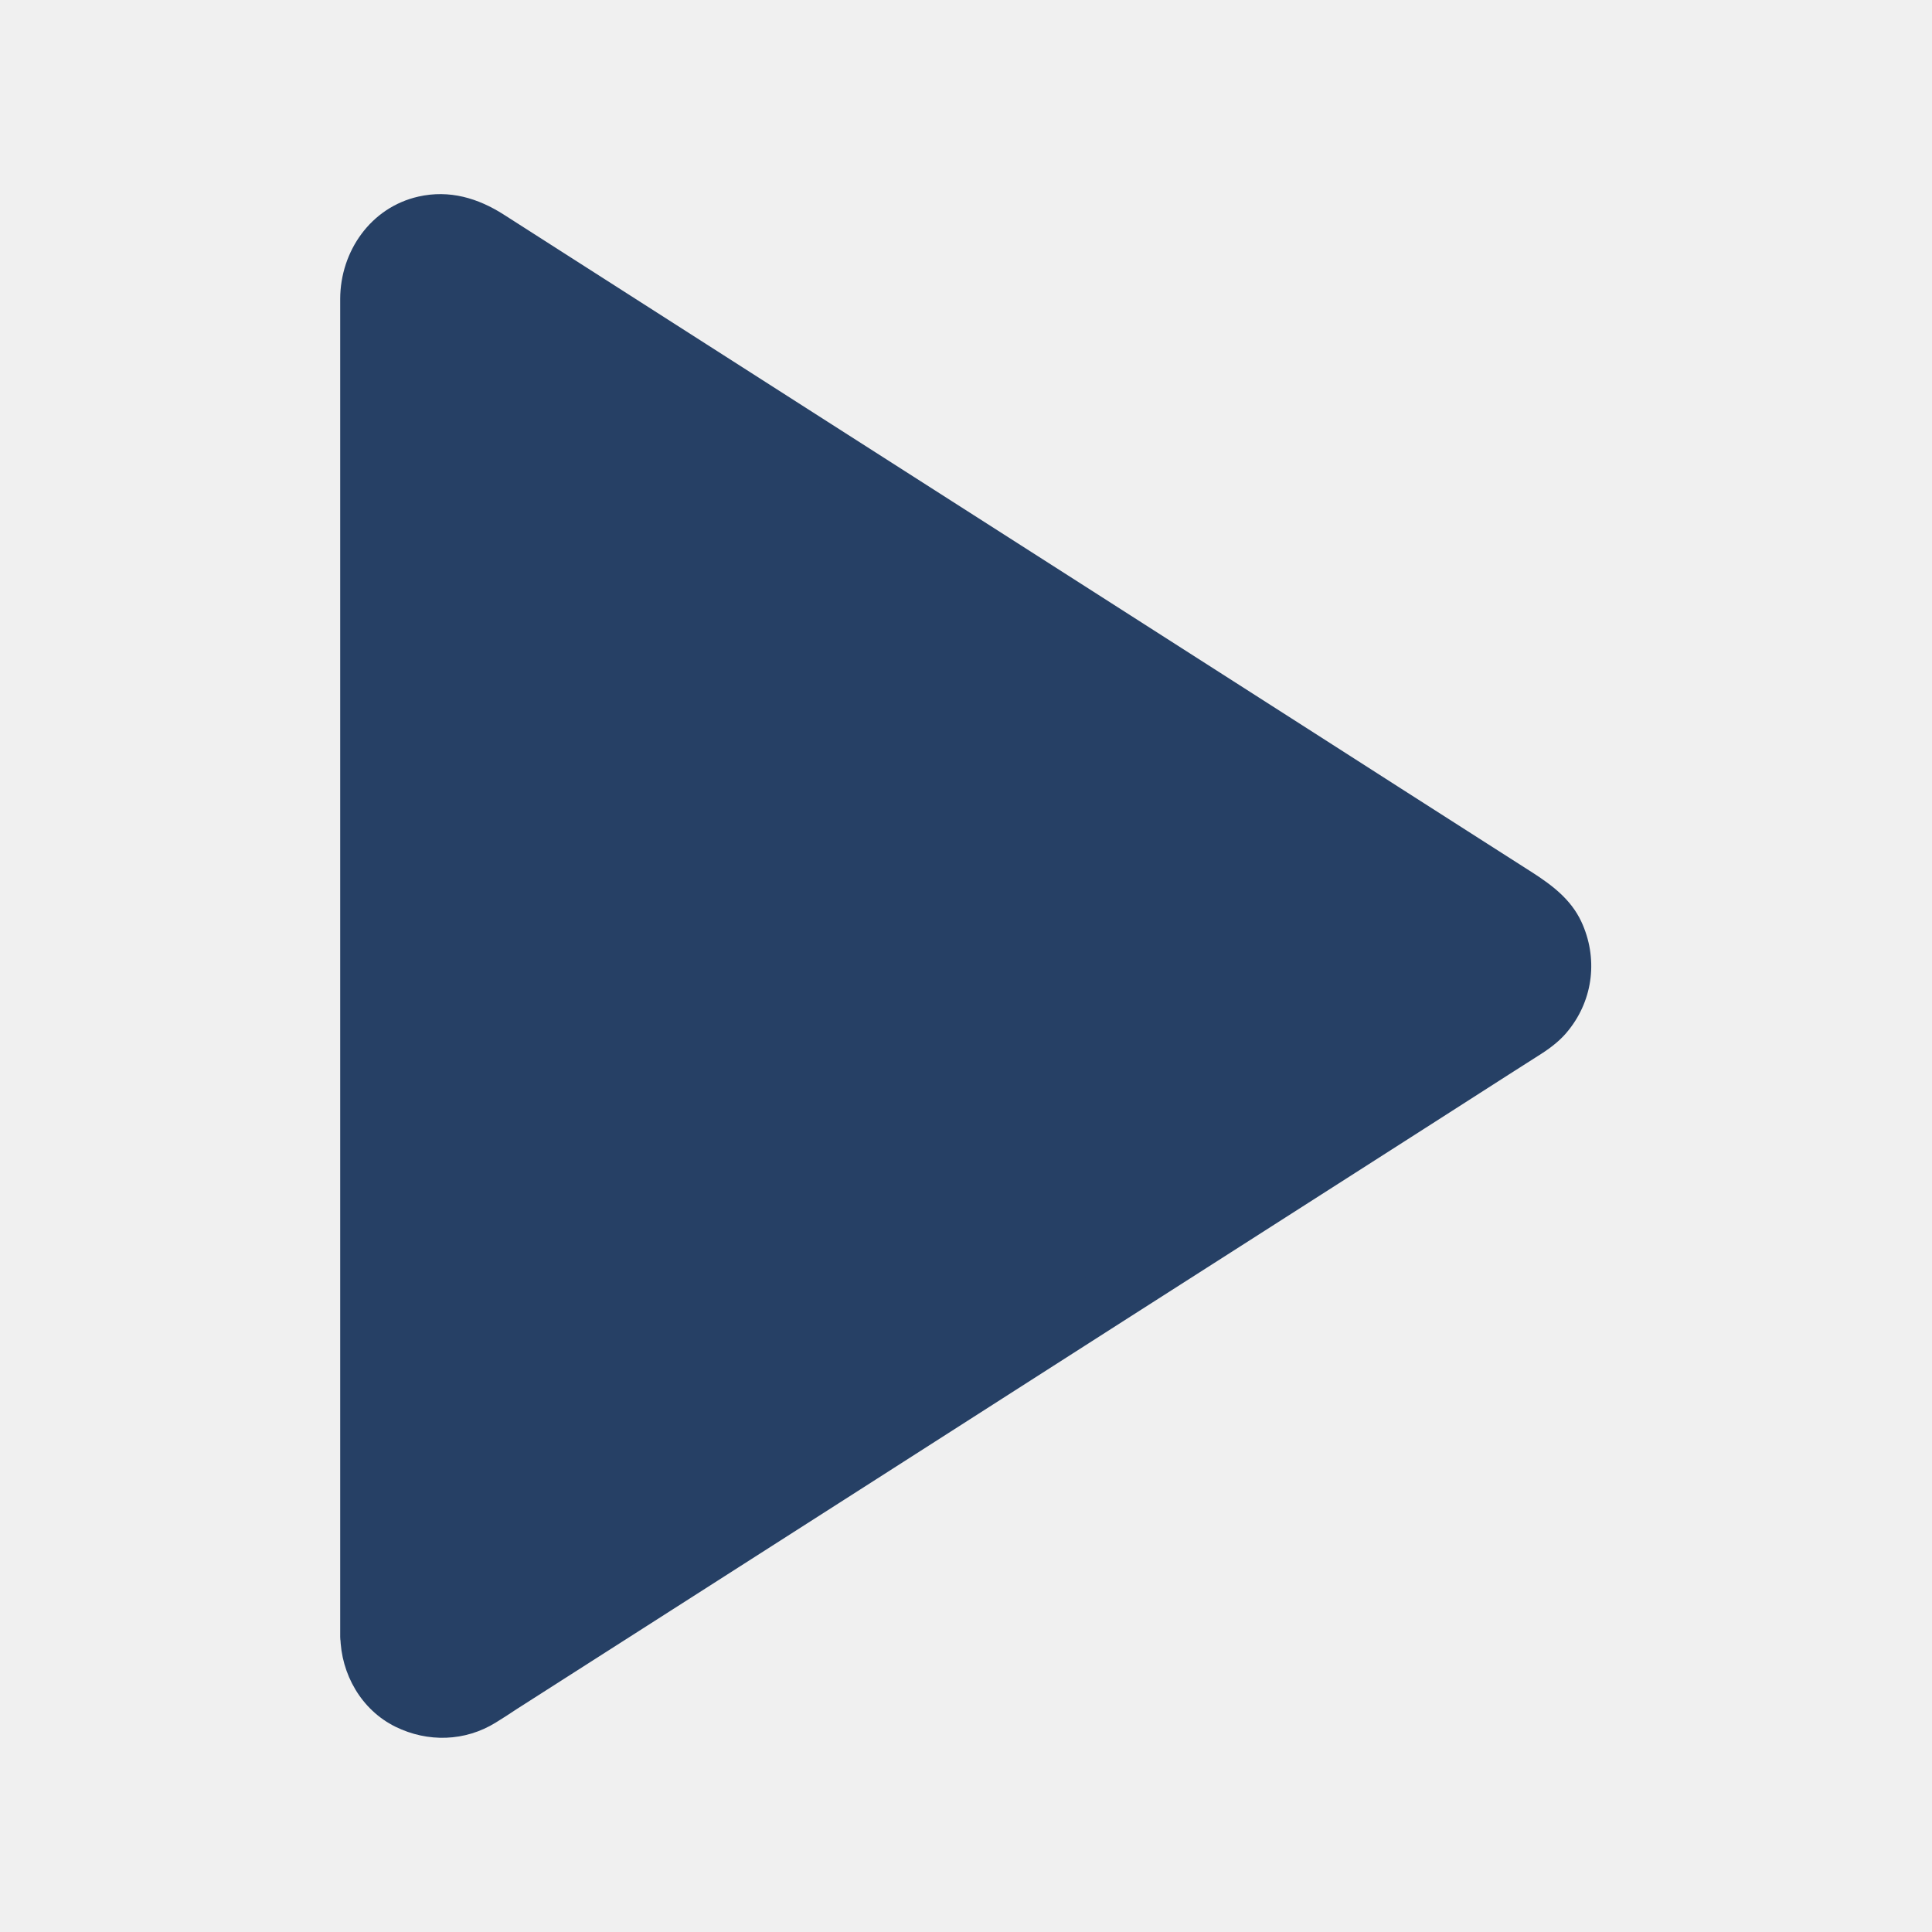
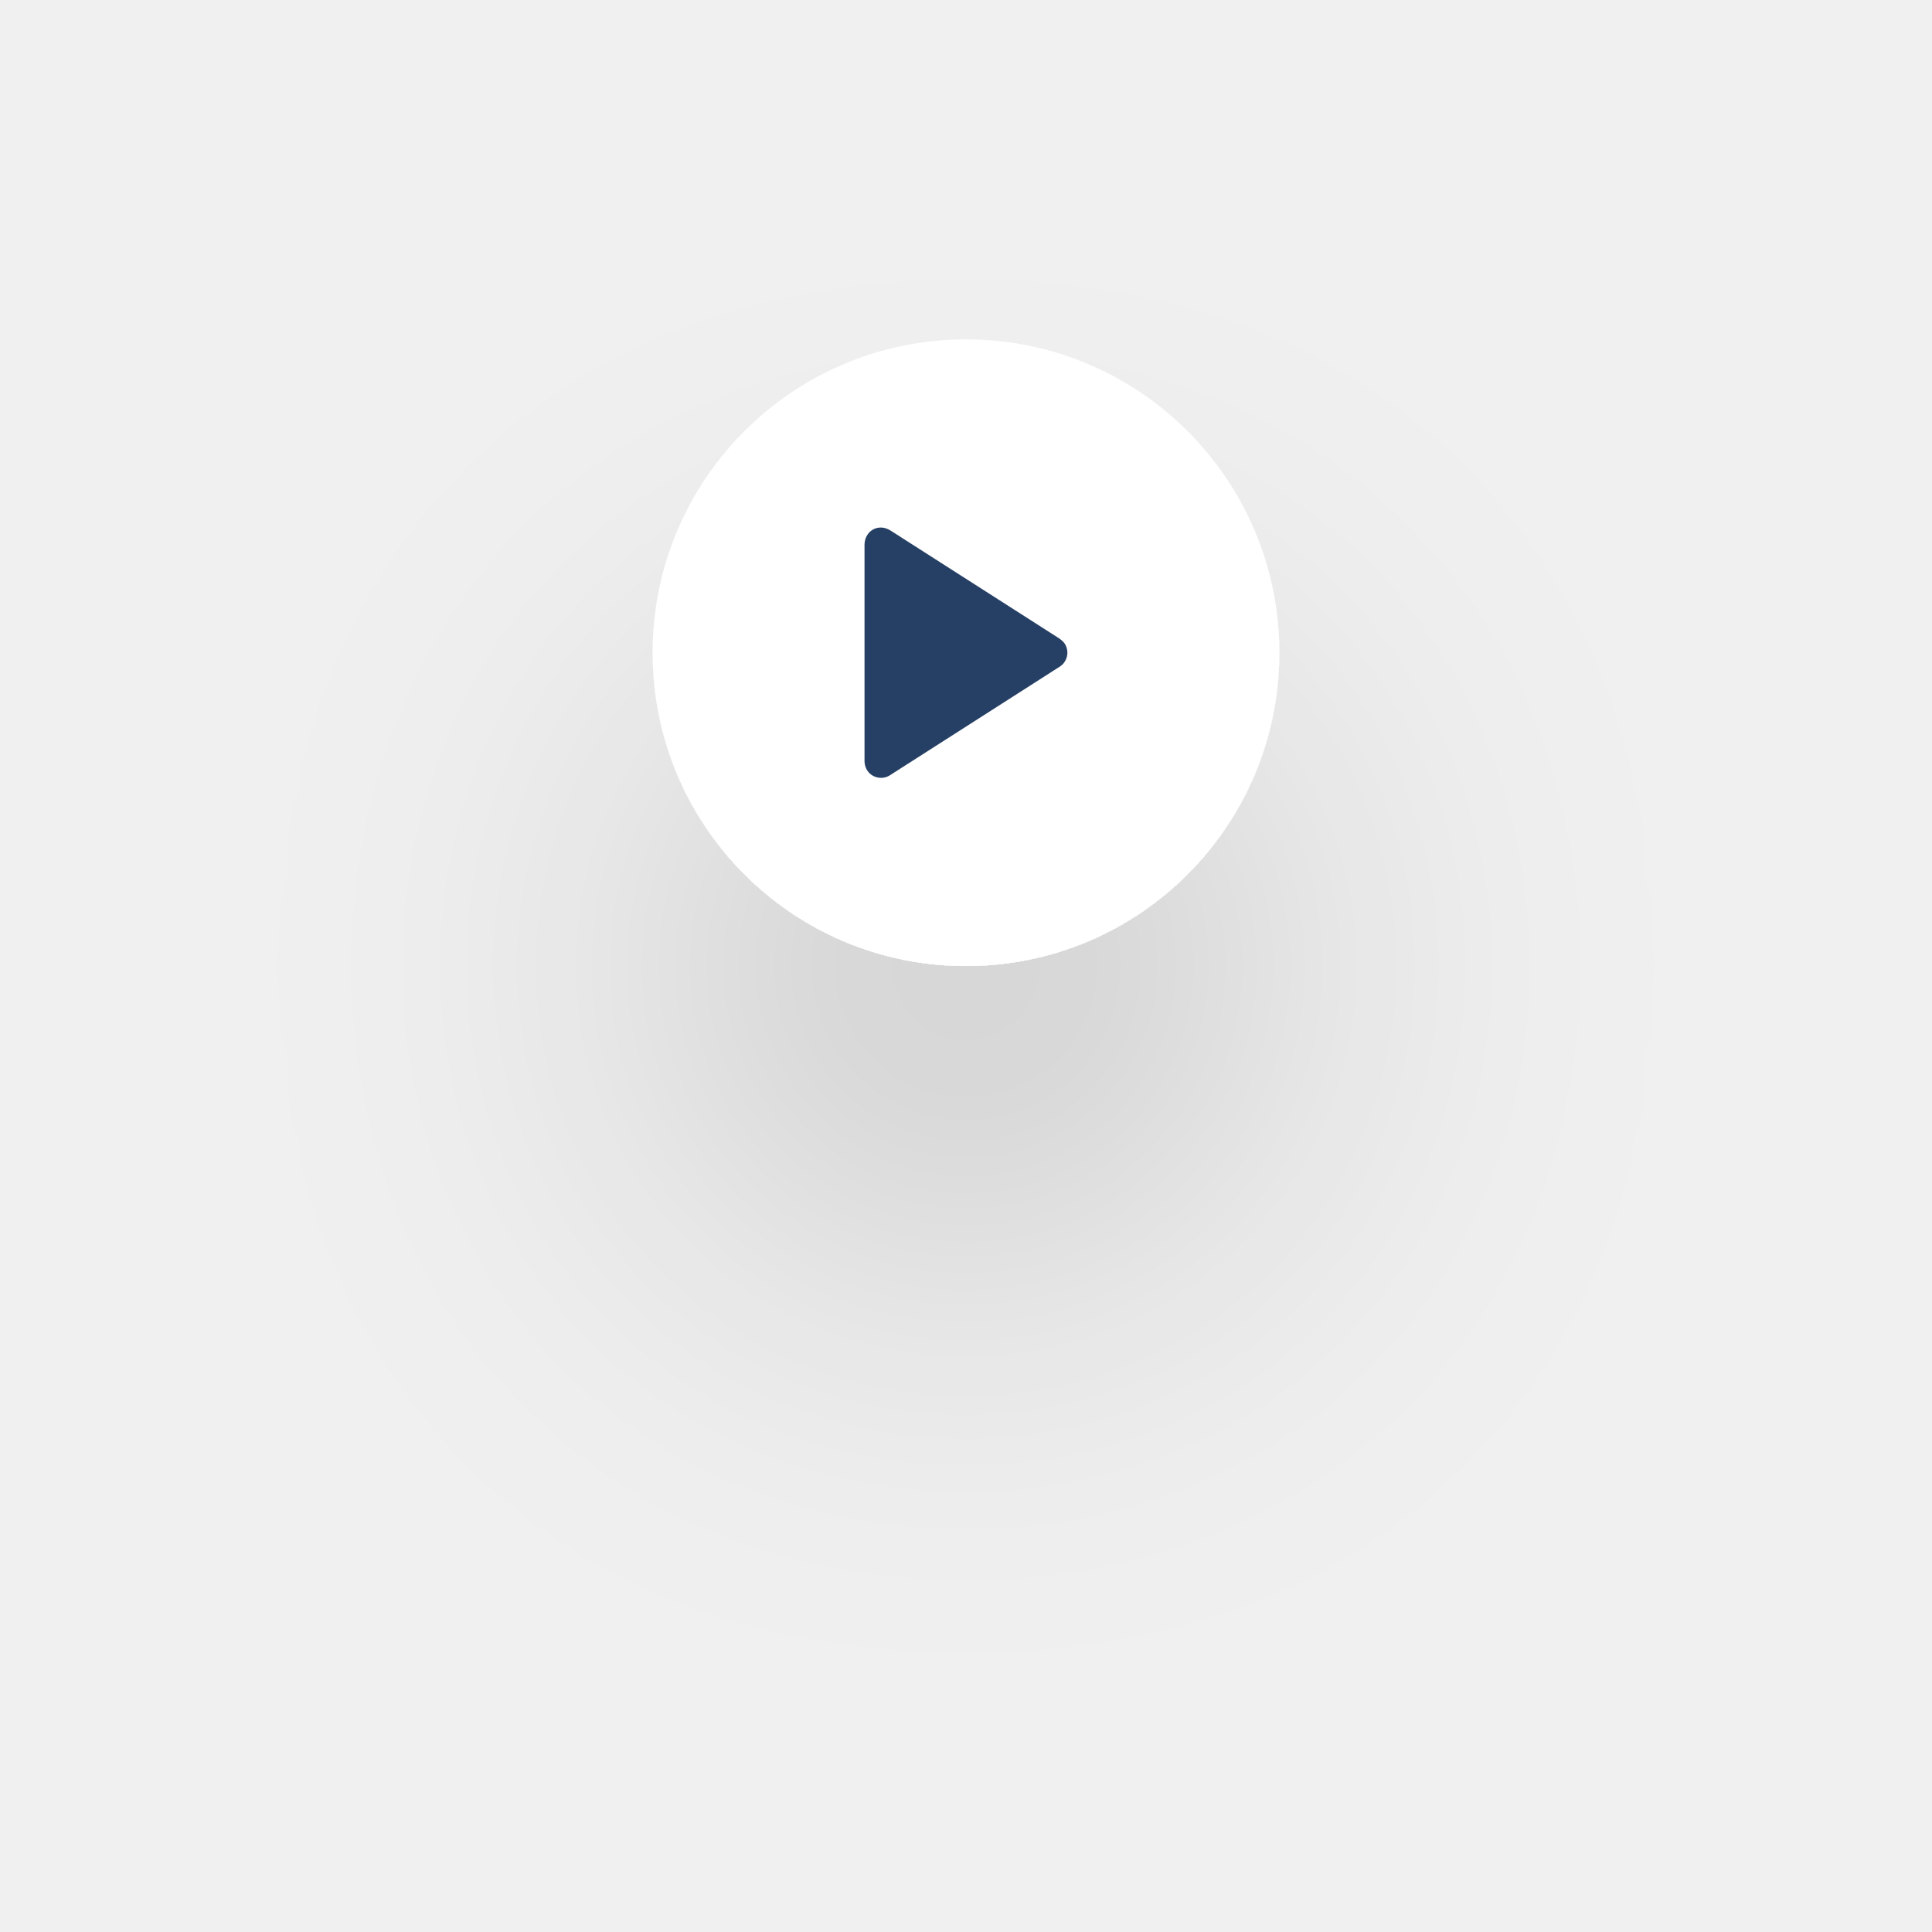
- <svg xmlns="http://www.w3.org/2000/svg" width="24" height="24" viewBox="0 0 24 24" fill="none">
-   <path d="M4.58 20.33V3.67C4.58 2.951 5.374 2.517 5.979 2.904L19.001 11.234C19.561 11.592 19.561 12.408 19.001 12.766L5.979 21.096C5.374 21.483 4.58 21.049 4.58 20.33Z" fill="#264065" />
-   <path d="M4.931 20.33C4.931 20.002 4.931 19.671 4.931 19.343C4.931 18.506 4.931 17.669 4.931 16.833C4.931 15.696 4.931 14.559 4.931 13.425C4.931 12.206 4.931 10.988 4.931 9.766C4.931 8.679 4.931 7.591 4.931 6.502C4.931 5.759 4.931 5.018 4.931 4.275C4.931 4.102 4.931 3.926 4.931 3.752C4.931 3.727 4.931 3.698 4.931 3.673C4.931 3.661 4.931 3.656 4.931 3.64C4.931 3.619 4.934 3.6 4.936 3.579C4.931 3.654 4.934 3.591 4.938 3.57C4.95 3.527 4.962 3.485 4.973 3.445C4.95 3.516 4.966 3.457 4.978 3.438C4.995 3.41 5.009 3.382 5.027 3.354C5.037 3.337 5.048 3.323 5.058 3.309C5.016 3.368 5.044 3.328 5.055 3.316C5.088 3.284 5.119 3.253 5.154 3.223C5.098 3.272 5.14 3.232 5.159 3.22C5.177 3.209 5.196 3.197 5.217 3.185C5.234 3.176 5.25 3.169 5.266 3.159C5.334 3.122 5.215 3.173 5.283 3.152C5.327 3.141 5.37 3.127 5.414 3.117C5.494 3.096 5.367 3.11 5.416 3.117C5.437 3.12 5.463 3.115 5.484 3.115C5.503 3.115 5.522 3.115 5.541 3.117C5.545 3.117 5.632 3.134 5.578 3.12C5.522 3.105 5.613 3.129 5.616 3.129C5.644 3.136 5.672 3.145 5.698 3.155C5.759 3.173 5.709 3.159 5.695 3.152C5.723 3.166 5.749 3.18 5.775 3.195C5.784 3.199 5.794 3.206 5.801 3.211C5.803 3.213 5.805 3.213 5.808 3.216C5.841 3.237 5.876 3.258 5.909 3.279C6.084 3.391 6.258 3.502 6.434 3.614C7.116 4.05 7.8 4.488 8.482 4.924C9.443 5.541 10.406 6.155 11.367 6.771C12.387 7.423 13.406 8.077 14.428 8.728C15.307 9.291 16.184 9.851 17.062 10.413C17.585 10.748 18.108 11.084 18.633 11.416C18.684 11.449 18.734 11.482 18.785 11.512C18.797 11.52 18.809 11.527 18.82 11.534C18.823 11.534 18.825 11.536 18.825 11.536C18.841 11.548 18.86 11.559 18.877 11.571C18.823 11.529 18.874 11.571 18.886 11.583C18.909 11.609 18.933 11.632 18.956 11.655C18.97 11.669 18.984 11.707 18.954 11.653C18.963 11.669 18.975 11.684 18.984 11.7C18.998 11.723 19.01 11.749 19.024 11.775C19.034 11.794 19.041 11.834 19.022 11.768C19.036 11.812 19.05 11.855 19.062 11.902C19.066 11.92 19.069 11.937 19.071 11.956C19.057 11.866 19.069 11.951 19.069 11.972C19.069 11.998 19.057 12.136 19.071 12.042C19.064 12.087 19.055 12.134 19.041 12.176C19.036 12.194 19.029 12.211 19.022 12.227C19.045 12.155 19.029 12.213 19.017 12.232C19.006 12.253 18.996 12.274 18.982 12.293C18.975 12.302 18.921 12.377 18.97 12.314C18.94 12.351 18.905 12.384 18.869 12.419C18.86 12.429 18.818 12.462 18.869 12.422C18.851 12.436 18.839 12.443 18.818 12.457C18.816 12.457 18.816 12.459 18.813 12.459C18.804 12.466 18.792 12.473 18.783 12.478C18.384 12.734 17.986 12.987 17.587 13.242C16.784 13.755 15.98 14.271 15.176 14.784C14.166 15.429 13.158 16.076 12.148 16.72C11.156 17.355 10.162 17.991 9.171 18.626C8.395 19.123 7.62 19.619 6.844 20.114C6.497 20.337 6.152 20.562 5.803 20.78C5.766 20.803 5.728 20.824 5.688 20.845C5.747 20.815 5.705 20.838 5.691 20.843C5.667 20.85 5.644 20.857 5.62 20.864C5.597 20.871 5.573 20.873 5.55 20.881C5.613 20.862 5.585 20.878 5.559 20.878C5.512 20.881 5.468 20.881 5.421 20.878C5.355 20.876 5.419 20.878 5.433 20.881C5.407 20.876 5.379 20.871 5.353 20.864C5.33 20.859 5.229 20.822 5.266 20.838C5.304 20.855 5.205 20.805 5.187 20.794C5.168 20.782 5.149 20.766 5.13 20.756C5.086 20.735 5.184 20.81 5.126 20.752C5.093 20.719 5.06 20.688 5.03 20.653C5.079 20.707 5.02 20.637 5.004 20.613C4.99 20.59 4.978 20.564 4.964 20.541C4.955 20.522 4.95 20.484 4.966 20.548C4.955 20.501 4.938 20.456 4.927 20.409C4.922 20.391 4.924 20.346 4.927 20.414C4.934 20.391 4.931 20.36 4.931 20.33C4.929 20.147 4.772 19.969 4.58 19.978C4.392 19.988 4.226 20.133 4.228 20.33C4.235 20.794 4.488 21.241 4.912 21.45C5.313 21.647 5.777 21.635 6.159 21.398C6.246 21.345 6.333 21.288 6.417 21.232C6.987 20.869 7.556 20.503 8.126 20.14C9.042 19.554 9.959 18.968 10.875 18.382C11.913 17.716 12.954 17.053 13.992 16.387C14.939 15.783 15.886 15.176 16.833 14.571C17.47 14.163 18.11 13.755 18.748 13.345C18.881 13.261 19.015 13.174 19.148 13.09C19.275 13.008 19.395 12.914 19.488 12.794C19.795 12.408 19.852 11.895 19.643 11.447C19.514 11.173 19.284 10.999 19.041 10.842C18.853 10.723 18.663 10.601 18.476 10.481C17.761 10.024 17.046 9.567 16.334 9.11C15.349 8.48 14.363 7.849 13.378 7.219C12.342 6.558 11.309 5.895 10.273 5.234C9.408 4.68 8.543 4.127 7.678 3.574C7.205 3.272 6.734 2.97 6.26 2.667C5.939 2.461 5.583 2.355 5.198 2.442C4.605 2.576 4.228 3.122 4.226 3.712C4.226 4.17 4.226 4.624 4.226 5.081C4.226 6.019 4.226 6.956 4.226 7.894C4.226 9.084 4.226 10.273 4.226 11.463C4.226 12.684 4.226 13.908 4.226 15.129C4.226 16.163 4.226 17.196 4.226 18.232C4.226 18.851 4.226 19.467 4.226 20.086C4.226 20.168 4.226 20.25 4.226 20.334C4.226 20.517 4.387 20.695 4.577 20.686C4.77 20.672 4.931 20.526 4.931 20.33Z" fill="#264065" />
+ <svg xmlns="http://www.w3.org/2000/svg" width="148" height="148" viewBox="0 0 148 148" fill="none">
+   <g filter="url(#filter0_d_534_59)">
+     <circle cx="74" cy="50" r="24" fill="white" />
+   </g>
+   <path d="M66.58 58.33V41.67C66.58 40.951 67.374 40.517 67.979 40.904L81.001 49.234C81.561 49.592 81.561 50.408 81.001 50.766L67.979 59.096C67.374 59.483 66.58 59.049 66.58 58.33Z" fill="#264065" />
+   <path d="M66.931 58.33C66.931 58.002 66.931 57.671 66.931 57.343C66.931 56.506 66.931 55.669 66.931 54.833C66.931 53.696 66.931 52.559 66.931 51.425C66.931 50.206 66.931 48.987 66.931 47.766C66.931 46.679 66.931 45.591 66.931 44.502C66.931 43.759 66.931 43.018 66.931 42.275C66.931 42.102 66.931 41.926 66.931 41.752C66.931 41.727 66.931 41.698 66.931 41.673C66.931 41.661 66.931 41.656 66.931 41.64C66.931 41.619 66.934 41.6 66.936 41.579C66.931 41.654 66.934 41.591 66.938 41.569C66.95 41.527 66.962 41.485 66.973 41.445C66.95 41.516 66.966 41.457 66.978 41.438C66.995 41.41 67.009 41.382 67.027 41.354C67.037 41.337 67.048 41.323 67.058 41.309C67.016 41.368 67.044 41.328 67.055 41.316C67.088 41.284 67.119 41.253 67.154 41.223C67.098 41.272 67.14 41.232 67.159 41.22C67.177 41.209 67.196 41.197 67.217 41.185C67.234 41.176 67.25 41.169 67.266 41.159C67.334 41.122 67.215 41.173 67.283 41.152C67.327 41.141 67.37 41.127 67.414 41.117C67.494 41.096 67.367 41.11 67.416 41.117C67.438 41.12 67.463 41.115 67.484 41.115C67.503 41.115 67.522 41.115 67.541 41.117C67.545 41.117 67.632 41.134 67.578 41.12C67.522 41.105 67.613 41.129 67.616 41.129C67.644 41.136 67.672 41.145 67.698 41.155C67.759 41.173 67.709 41.159 67.695 41.152C67.723 41.166 67.749 41.181 67.775 41.194C67.784 41.199 67.794 41.206 67.801 41.211C67.803 41.213 67.805 41.213 67.808 41.216C67.841 41.237 67.876 41.258 67.909 41.279C68.084 41.391 68.258 41.502 68.434 41.614C69.116 42.05 69.8 42.488 70.482 42.924C71.443 43.541 72.406 44.155 73.367 44.771C74.387 45.423 75.406 46.077 76.428 46.728C77.307 47.291 78.184 47.851 79.062 48.413C79.585 48.748 80.108 49.084 80.633 49.416C80.684 49.449 80.734 49.482 80.785 49.513C80.797 49.52 80.809 49.526 80.82 49.534C80.823 49.534 80.825 49.536 80.825 49.536C80.841 49.548 80.86 49.559 80.877 49.571C80.823 49.529 80.874 49.571 80.886 49.583C80.909 49.609 80.933 49.632 80.956 49.656C80.97 49.669 80.984 49.707 80.954 49.653C80.963 49.669 80.975 49.684 80.984 49.7C80.998 49.723 81.01 49.749 81.024 49.775C81.034 49.794 81.041 49.834 81.022 49.768C81.036 49.812 81.05 49.855 81.062 49.901C81.066 49.92 81.069 49.937 81.071 49.956C81.057 49.866 81.069 49.951 81.069 49.972C81.069 49.998 81.057 50.136 81.071 50.042C81.064 50.087 81.055 50.134 81.041 50.176C81.036 50.194 81.029 50.211 81.022 50.227C81.045 50.155 81.029 50.213 81.017 50.232C81.005 50.253 80.996 50.274 80.982 50.293C80.975 50.302 80.921 50.377 80.97 50.314C80.94 50.352 80.905 50.384 80.87 50.419C80.86 50.429 80.818 50.462 80.87 50.422C80.851 50.436 80.839 50.443 80.818 50.457C80.816 50.457 80.816 50.459 80.813 50.459C80.804 50.466 80.792 50.473 80.783 50.478C80.384 50.734 79.986 50.987 79.588 51.242C78.784 51.755 77.98 52.271 77.176 52.784C76.166 53.429 75.158 54.076 74.148 54.72C73.156 55.355 72.162 55.991 71.171 56.626C70.395 57.123 69.62 57.62 68.844 58.114C68.497 58.337 68.152 58.562 67.803 58.78C67.766 58.803 67.728 58.824 67.688 58.845C67.747 58.815 67.705 58.838 67.691 58.843C67.667 58.85 67.644 58.857 67.62 58.864C67.597 58.871 67.573 58.873 67.55 58.88C67.613 58.862 67.585 58.878 67.559 58.878C67.513 58.88 67.468 58.88 67.421 58.878C67.356 58.876 67.419 58.878 67.433 58.88C67.407 58.876 67.379 58.871 67.353 58.864C67.33 58.859 67.229 58.822 67.266 58.838C67.304 58.855 67.206 58.806 67.187 58.794C67.168 58.782 67.149 58.766 67.13 58.756C67.086 58.735 67.184 58.81 67.126 58.752C67.093 58.719 67.06 58.688 67.03 58.653C67.079 58.707 67.02 58.637 67.004 58.613C66.99 58.59 66.978 58.564 66.964 58.541C66.955 58.522 66.95 58.484 66.966 58.548C66.955 58.501 66.938 58.456 66.927 58.409C66.922 58.391 66.924 58.346 66.927 58.414C66.934 58.391 66.931 58.36 66.931 58.33C66.929 58.147 66.772 57.969 66.58 57.978C66.392 57.987 66.226 58.133 66.228 58.33C66.235 58.794 66.488 59.241 66.912 59.45C67.313 59.647 67.777 59.635 68.159 59.398C68.246 59.344 68.333 59.288 68.417 59.232C68.987 58.869 69.556 58.503 70.126 58.14C71.042 57.554 71.959 56.968 72.875 56.382C73.913 55.716 74.954 55.053 75.992 54.388C76.939 53.783 77.886 53.176 78.833 52.571C79.47 52.163 80.11 51.755 80.748 51.345C80.881 51.261 81.015 51.174 81.148 51.09C81.275 51.008 81.394 50.914 81.488 50.794C81.795 50.408 81.852 49.895 81.643 49.447C81.514 49.173 81.284 48.999 81.041 48.842C80.853 48.723 80.663 48.601 80.476 48.481C79.761 48.024 79.046 47.567 78.334 47.11C77.349 46.48 76.362 45.849 75.378 45.219C74.342 44.558 73.309 43.895 72.273 43.234C71.408 42.681 70.543 42.127 69.678 41.574C69.205 41.272 68.734 40.969 68.26 40.667C67.939 40.461 67.583 40.355 67.198 40.442C66.606 40.576 66.228 41.122 66.226 41.712C66.226 42.169 66.226 42.624 66.226 43.081C66.226 44.019 66.226 44.956 66.226 45.894C66.226 47.084 66.226 48.273 66.226 49.463C66.226 50.684 66.226 51.908 66.226 53.129C66.226 54.163 66.226 55.196 66.226 56.232C66.226 56.851 66.226 57.467 66.226 58.086C66.226 58.168 66.226 58.25 66.226 58.334C66.226 58.517 66.388 58.695 66.577 58.686C66.769 58.672 66.931 58.526 66.931 58.33Z" fill="#264065" />
+   <defs>
+     <filter id="filter0_d_534_59" x="0" y="0" width="148" height="148" filterUnits="userSpaceOnUse" color-interpolation-filters="sRGB">
+       <feFlood flood-opacity="0" result="BackgroundImageFix" />
+       <feColorMatrix in="SourceAlpha" type="matrix" values="0 0 0 0 0 0 0 0 0 0 0 0 0 0 0 0 0 0 127 0" result="hardAlpha" />
+       <feOffset dy="24" />
+       <feGaussianBlur stdDeviation="25" />
+       <feComposite in2="hardAlpha" operator="out" />
+       <feColorMatrix type="matrix" values="0 0 0 0 0 0 0 0 0 0 0 0 0 0 0 0 0 0 0.15 0" />
+       <feBlend mode="normal" in2="BackgroundImageFix" result="effect1_dropShadow_534_59" />
+       <feBlend mode="normal" in="SourceGraphic" in2="effect1_dropShadow_534_59" result="shape" />
+     </filter>
+   </defs>
</svg>
